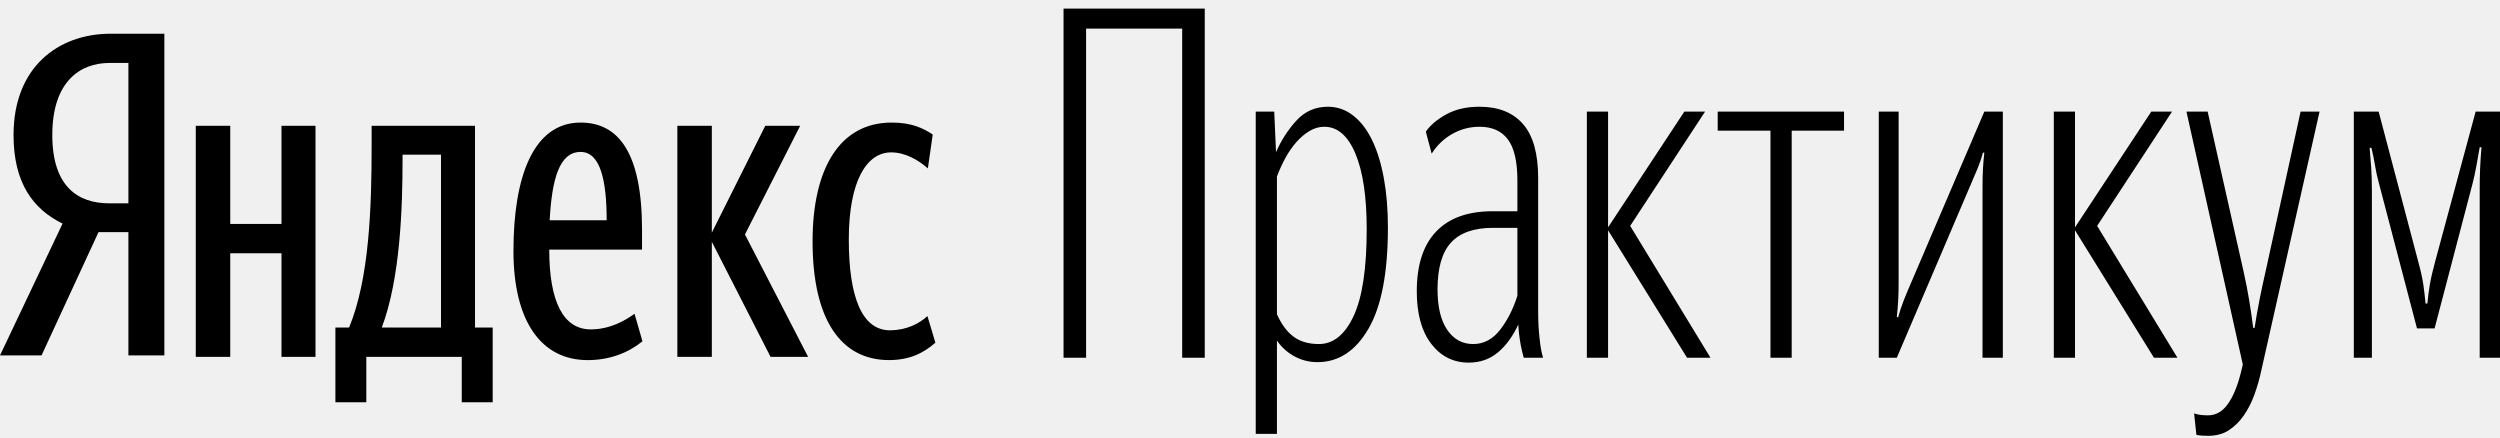
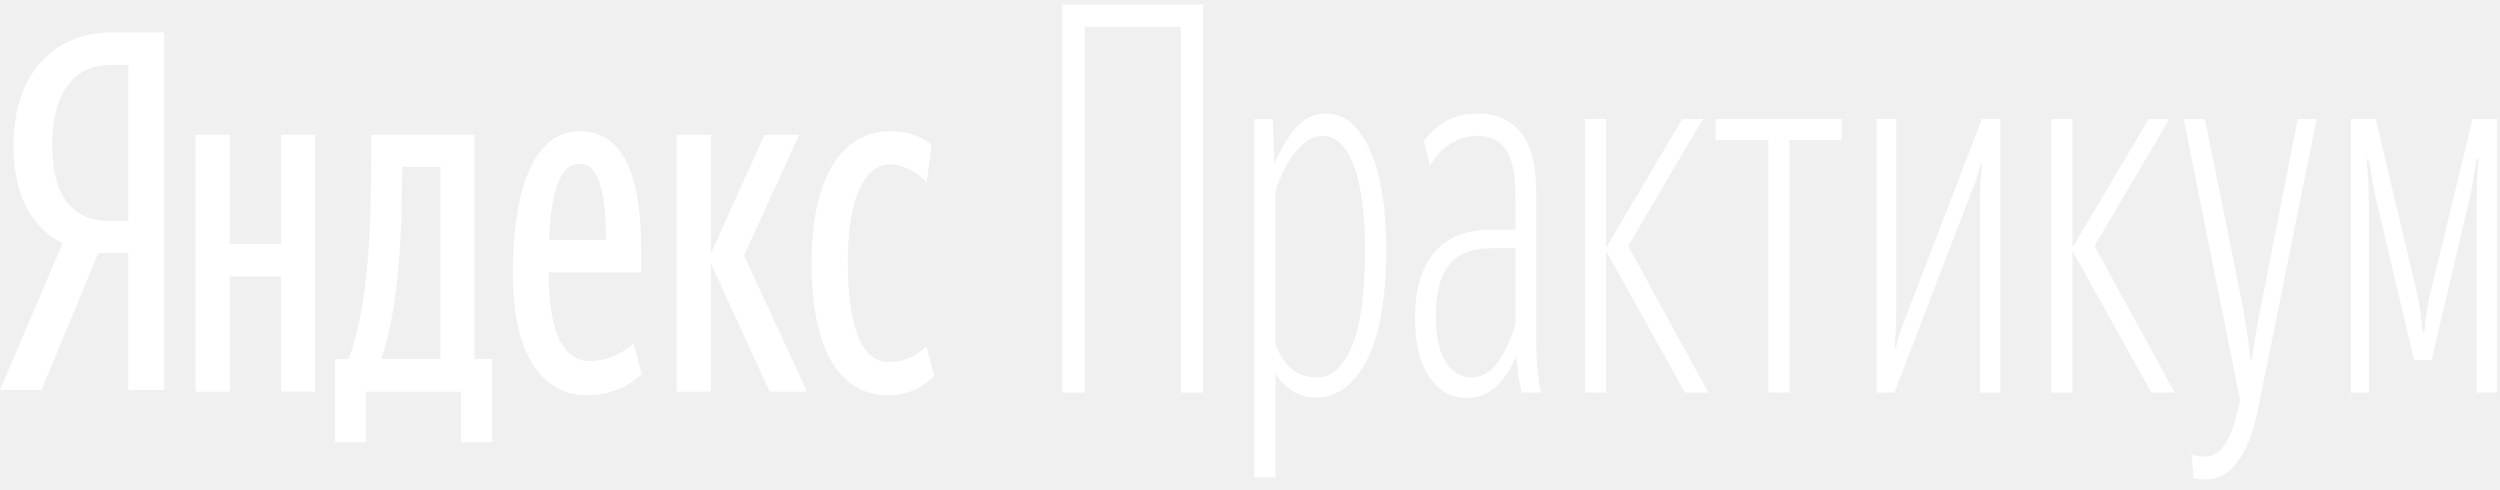
- <svg xmlns="http://www.w3.org/2000/svg" width="183" height="32" viewBox="0 0 183 32" fill="none">
-   <path fill-rule="evenodd" clip-rule="evenodd" d="M9.399 4.609H7.997C5.878 4.609 3.828 5.96 3.828 9.878C3.828 13.665 5.708 14.884 7.997 14.884H9.399V4.609ZM7.212 16.992L3.041 26.015H0L4.58 16.366C2.427 15.311 0.991 13.402 0.991 9.878C0.991 4.939 4.238 2.468 8.101 2.468H12.031V26.015H9.399V16.992H7.212ZM59.48 17.666C59.48 12.362 61.453 8.972 65.269 8.972C66.725 8.972 67.564 9.375 68.276 9.846L67.92 12.328C67.242 11.724 66.271 11.154 65.237 11.154C63.425 11.154 62.132 13.268 62.132 17.531C62.132 21.76 63.103 24.177 65.14 24.177C66.368 24.177 67.307 23.674 67.888 23.137L68.47 25.084C67.598 25.857 66.562 26.358 65.075 26.358C61.582 26.358 59.48 23.439 59.48 17.666ZM52.106 17.699V26.125H49.582V9.207H52.105V17.028L56.018 9.207H58.573L54.53 17.162L59.156 26.125H56.406L52.105 17.699H52.106ZM40.237 16.122H44.408C44.408 13.235 43.955 11.121 42.501 11.121C40.947 11.121 40.398 13.101 40.236 16.122H40.237ZM43.017 26.36C39.654 26.36 37.585 23.573 37.585 18.371C37.585 12.933 39.041 8.972 42.501 8.972C45.217 8.972 46.996 11.087 46.996 16.826V18.27H40.204C40.204 22.096 41.239 24.111 43.245 24.111C44.667 24.111 45.8 23.439 46.447 22.969L47.028 24.983C45.994 25.823 44.635 26.36 43.018 26.36H43.017ZM32.28 11.322H29.467V11.624C29.467 15.182 29.305 20.385 27.946 23.976H32.281V11.322H32.28ZM36.064 29.447H33.8V26.125H26.814V29.447H24.551V23.977H25.553C27.041 20.385 27.203 15.149 27.203 10.651V9.207H34.771V23.976H36.065V29.447H36.064ZM23.095 9.207V26.123H20.605V18.539H16.854V26.125H14.331V9.207H16.854V16.391H20.605V9.207H23.095ZM86.536 2.095H79.502V26.185H77.851V0.63H88.188V26.185H86.536V2.096V2.095ZM96.542 25.184C97.6 25.184 98.447 24.5 99.086 23.13C99.724 21.759 100.043 19.645 100.043 16.785C100.043 14.402 99.768 12.556 99.217 11.245C98.667 9.934 97.908 9.279 96.938 9.279C96.564 9.279 96.206 9.381 95.866 9.583C95.511 9.797 95.188 10.068 94.908 10.387C94.611 10.721 94.341 11.108 94.099 11.549C93.857 11.989 93.647 12.449 93.472 12.925V23.004C93.801 23.743 94.21 24.291 94.693 24.648C95.178 25.005 95.795 25.184 96.543 25.184H96.542ZM96.443 26.507C95.84 26.516 95.245 26.362 94.71 26.06C94.224 25.791 93.801 25.406 93.472 24.934V31.761H91.92V8.171H93.273L93.405 11.137C93.779 10.28 94.274 9.512 94.891 8.833C95.508 8.153 96.278 7.813 97.203 7.813C97.886 7.813 98.501 8.029 99.052 8.457C99.603 8.885 100.066 9.487 100.44 10.262C100.814 11.036 101.1 11.966 101.298 13.05C101.496 14.134 101.595 15.331 101.595 16.642C101.595 19.955 101.122 22.426 100.175 24.058C99.228 25.691 97.985 26.508 96.444 26.508L96.443 26.507ZM107.838 25.184C108.607 25.184 109.263 24.839 109.802 24.148C110.341 23.456 110.765 22.623 111.073 21.646V16.678H109.289C107.903 16.678 106.879 17.035 106.219 17.75C105.559 18.464 105.228 19.609 105.228 21.181C105.228 22.468 105.465 23.456 105.938 24.147C106.411 24.839 107.044 25.184 107.837 25.184H107.838ZM111.536 26.185C111.455 25.884 111.383 25.58 111.321 25.273C111.227 24.773 111.166 24.265 111.139 23.755C110.743 24.612 110.248 25.292 109.652 25.792C109.059 26.293 108.343 26.543 107.507 26.543C106.385 26.543 105.47 26.084 104.766 25.167C104.061 24.25 103.708 22.969 103.708 21.324C103.708 19.394 104.183 17.934 105.129 16.946C106.075 15.957 107.451 15.463 109.257 15.463H111.073V13.211C111.073 11.828 110.842 10.828 110.379 10.208C109.917 9.588 109.224 9.279 108.3 9.279C107.595 9.279 106.935 9.452 106.318 9.797C105.701 10.143 105.196 10.625 104.798 11.245L104.37 9.637C104.699 9.16 105.201 8.736 105.872 8.368C106.543 7.998 107.352 7.813 108.299 7.813C109.686 7.813 110.748 8.236 111.486 9.082C112.224 9.928 112.593 11.245 112.593 13.032V22.861C112.593 23.481 112.625 24.107 112.692 24.737C112.757 25.369 112.845 25.852 112.955 26.185H111.536ZM117.711 26.185H116.158V8.17H117.711V16.642L123.292 8.171H124.811L119.329 16.535L125.207 26.185H123.491L117.711 16.857V26.185ZM131.152 9.565V26.185H129.599V9.565H125.736V8.17H134.983V9.565H131.151H131.152ZM145.121 13.641C145.121 13.163 145.132 12.729 145.154 12.335C145.177 11.943 145.209 11.555 145.253 11.174H145.154C145.047 11.57 144.915 11.958 144.758 12.335C144.596 12.723 144.431 13.111 144.263 13.497L138.846 26.185H137.526V8.17H138.979V20.682C138.983 21.53 138.939 22.377 138.847 23.219H138.946C139.056 22.813 139.188 22.414 139.342 22.022C139.497 21.629 139.661 21.229 139.837 20.825L145.253 8.17H146.607V26.185H145.121V13.641ZM151.891 26.185H150.339V8.17H151.891V16.642L157.472 8.171H158.992L153.51 16.535L159.388 26.185H157.67L151.891 16.857V26.185ZM161.633 31.904C161.458 31.904 161.298 31.898 161.154 31.886C161.027 31.876 160.9 31.858 160.775 31.832L160.609 30.26C160.741 30.308 160.89 30.344 161.055 30.367C161.221 30.391 161.413 30.403 161.633 30.403C162.206 30.403 162.69 30.123 163.086 29.563C163.483 29.003 163.802 28.223 164.044 27.222L164.175 26.686L160.048 8.171H161.6L164.242 19.93C164.397 20.622 164.528 21.3 164.638 21.968C164.75 22.635 164.848 23.314 164.936 24.005H165.035C165.145 23.291 165.266 22.599 165.399 21.932C165.53 21.265 165.674 20.597 165.827 19.93L168.403 8.171H169.791L165.529 27.113C165.398 27.733 165.226 28.329 165.017 28.9C164.823 29.443 164.562 29.954 164.241 30.419C163.944 30.849 163.574 31.213 163.151 31.492C162.734 31.766 162.227 31.902 161.632 31.902L161.633 31.904ZM174.15 13.46C174.018 12.985 173.918 12.538 173.852 12.12C173.786 11.703 173.698 11.269 173.588 10.817H173.457C173.5 11.292 173.539 11.775 173.572 12.263C173.604 12.752 173.622 13.318 173.622 13.961V26.185H172.3V8.17H174.117L177.023 19.18C177.199 19.823 177.32 20.371 177.387 20.823C177.452 21.277 177.507 21.742 177.551 22.218H177.683C177.727 21.742 177.788 21.277 177.865 20.823C177.942 20.371 178.068 19.824 178.244 19.18L181.216 8.171H183V26.186H181.514V13.96C181.508 12.898 181.552 11.836 181.645 10.779H181.514C181.426 11.28 181.343 11.745 181.266 12.173C181.189 12.601 181.095 13.031 180.986 13.459L178.212 24.04H176.924L174.149 13.459L174.15 13.46Z" fill="black" />
+ <svg xmlns="http://www.w3.org/2000/svg" width="184" height="36" viewBox="0 0 184 36" fill="none">
+   <path fill="#fff" fill-rule="evenodd" clip-rule="evenodd" d="M9.438 4.781H8.031C5.903 4.781 3.844 6.29 3.844 10.669C3.844 14.901 5.733 16.263 8.031 16.263H9.438V4.781ZM7.242 18.619L3.054 28.702H0L4.599 17.919C2.437 16.741 0.995 14.607 0.995 10.669C0.995 5.149 4.256 2.388 8.135 2.388H12.082V28.702H9.438V18.619H7.242ZM59.731 19.373C59.731 13.445 61.712 9.656 65.545 9.656C67.007 9.656 67.85 10.107 68.565 10.632L68.207 13.407C67.526 12.732 66.551 12.095 65.513 12.095C63.693 12.095 62.395 14.458 62.395 19.222C62.395 23.948 63.369 26.649 65.415 26.649C66.649 26.649 67.591 26.087 68.175 25.486L68.76 27.663C67.883 28.526 66.844 29.087 65.35 29.087C61.842 29.087 59.731 25.824 59.731 19.373ZM52.327 19.41V28.825H49.791V9.919H52.326V18.66L56.255 9.919H58.821L54.76 18.809L59.406 28.825H56.644L52.326 19.41H52.327ZM40.407 17.647H44.596C44.596 14.421 44.141 12.058 42.68 12.058C41.12 12.058 40.568 14.271 40.406 17.647H40.407ZM43.199 29.088C39.822 29.088 37.744 25.974 37.744 20.16C37.744 14.083 39.206 9.656 42.68 9.656C45.408 9.656 47.194 12.02 47.194 18.434V20.047H40.374C40.374 24.324 41.413 26.575 43.427 26.575C44.856 26.575 45.993 25.824 46.643 25.298L47.227 27.55C46.188 28.488 44.823 29.088 43.2 29.088H43.199ZM32.416 12.282H29.591V12.62C29.591 16.596 29.429 22.411 28.064 26.424H32.417V12.282H32.416ZM36.217 32.539H33.943V28.825H26.927V32.539H24.655V26.425H25.661C27.156 22.411 27.318 16.559 27.318 11.532V9.919H34.918V26.424H36.218V32.539H36.217ZM23.193 9.919V28.824H20.692V20.348H16.925V28.825H14.391V9.919H16.925V17.948H20.692V9.919H23.193ZM86.901 1.971H79.838V28.893H78.18V0.333H88.56V28.893H86.901V1.972V1.971ZM96.95 27.774C98.012 27.774 98.863 27.01 99.505 25.479C100.145 23.947 100.466 21.584 100.466 18.388C100.466 15.724 100.19 13.662 99.637 12.196C99.084 10.732 98.322 9.999 97.348 9.999C96.972 9.999 96.613 10.113 96.271 10.339C95.915 10.578 95.59 10.881 95.309 11.238C95.011 11.611 94.74 12.043 94.497 12.536C94.254 13.028 94.043 13.542 93.867 14.073V25.338C94.198 26.164 94.608 26.776 95.093 27.175C95.58 27.574 96.2 27.774 96.951 27.774H96.95ZM96.85 29.252C96.245 29.262 95.647 29.091 95.11 28.753C94.622 28.452 94.197 28.022 93.867 27.494V35.124H92.308V8.762H93.668L93.799 12.076C94.175 11.118 94.673 10.259 95.292 9.501C95.911 8.741 96.685 8.361 97.614 8.361C98.299 8.361 98.918 8.602 99.471 9.081C100.023 9.56 100.488 10.232 100.864 11.098C101.24 11.963 101.527 13.002 101.726 14.213C101.925 15.425 102.025 16.763 102.025 18.227C102.025 21.93 101.549 24.692 100.598 26.516C99.648 28.34 98.399 29.254 96.852 29.254L96.85 29.252ZM108.293 27.774C109.066 27.774 109.725 27.389 110.266 26.617C110.807 25.843 111.233 24.912 111.542 23.82V18.268H109.751C108.359 18.268 107.331 18.667 106.668 19.466C106.005 20.264 105.673 21.543 105.673 23.301C105.673 24.739 105.91 25.843 106.385 26.616C106.861 27.389 107.496 27.774 108.292 27.774H108.293ZM112.007 28.893C111.926 28.556 111.854 28.216 111.791 27.874C111.697 27.314 111.636 26.747 111.608 26.177C111.211 27.135 110.714 27.895 110.116 28.453C109.52 29.013 108.801 29.293 107.961 29.293C106.834 29.293 105.915 28.78 105.209 27.755C104.501 26.73 104.147 25.298 104.147 23.461C104.147 21.304 104.623 19.672 105.573 18.567C106.523 17.463 107.905 16.91 109.719 16.91H111.542V14.394C111.542 12.848 111.311 11.73 110.846 11.037C110.382 10.345 109.685 9.999 108.757 9.999C108.05 9.999 107.387 10.193 106.767 10.578C106.148 10.965 105.64 11.504 105.241 12.196L104.811 10.399C105.142 9.866 105.645 9.393 106.319 8.981C106.994 8.568 107.806 8.361 108.756 8.361C110.149 8.361 111.216 8.834 111.957 9.779C112.699 10.725 113.068 12.196 113.068 14.194V25.178C113.068 25.87 113.101 26.57 113.168 27.275C113.234 27.981 113.322 28.521 113.433 28.893H112.007ZM118.209 28.893H116.649V8.76H118.209V18.227L123.813 8.762H125.338L119.833 18.108L125.736 28.893H124.012L118.209 18.468V28.893ZM131.706 10.319V28.893H130.147V10.319H126.267V8.76H135.554V10.319H131.705H131.706ZM145.734 14.874C145.734 14.34 145.745 13.855 145.768 13.414C145.79 12.976 145.823 12.543 145.867 12.117H145.768C145.66 12.56 145.527 12.993 145.37 13.414C145.207 13.849 145.041 14.282 144.872 14.713L139.433 28.893H138.107V8.76H139.566V22.742C139.57 23.69 139.526 24.637 139.434 25.578H139.533C139.643 25.124 139.776 24.678 139.931 24.24C140.086 23.801 140.251 23.354 140.428 22.902L145.867 8.76H147.227V28.893H145.734V14.874ZM152.533 28.893H150.974V8.76H152.533V18.227L158.137 8.762H159.663L154.158 18.108L160.061 28.893H158.336L152.533 18.468V28.893ZM162.316 35.283C162.14 35.283 161.979 35.277 161.835 35.264C161.707 35.253 161.58 35.233 161.454 35.204L161.288 33.447C161.42 33.5 161.57 33.54 161.736 33.566C161.902 33.593 162.095 33.607 162.316 33.607C162.891 33.607 163.377 33.294 163.775 32.667C164.173 32.041 164.494 31.17 164.737 30.052L164.869 29.453L160.724 8.762H162.283L164.936 21.903C165.091 22.676 165.223 23.434 165.334 24.18C165.446 24.925 165.544 25.684 165.632 26.456H165.732C165.843 25.658 165.964 24.885 166.097 24.14C166.229 23.394 166.374 22.648 166.528 21.903L169.115 8.762H170.508L166.228 29.93C166.096 30.622 165.924 31.289 165.715 31.927C165.52 32.533 165.257 33.105 164.935 33.625C164.637 34.105 164.265 34.512 163.84 34.823C163.421 35.13 162.912 35.282 162.315 35.282L162.316 35.283ZM174.886 14.672C174.753 14.141 174.653 13.641 174.587 13.175C174.521 12.708 174.432 12.223 174.322 11.718H174.19C174.233 12.249 174.272 12.789 174.305 13.334C174.338 13.881 174.355 14.513 174.355 15.232V28.893H173.028V8.76H174.853L177.771 21.064C177.947 21.783 178.069 22.395 178.136 22.901C178.202 23.408 178.257 23.927 178.302 24.46H178.434C178.478 23.927 178.539 23.408 178.616 22.901C178.694 22.395 178.82 21.784 178.997 21.064L181.982 8.762H183.773V28.894H182.281V15.231C182.275 14.044 182.319 12.857 182.413 11.676H182.281C182.192 12.236 182.109 12.755 182.032 13.234C181.955 13.712 181.86 14.192 181.751 14.671L178.965 26.495H177.671L174.885 14.671L174.886 14.672Z" />
</svg>
